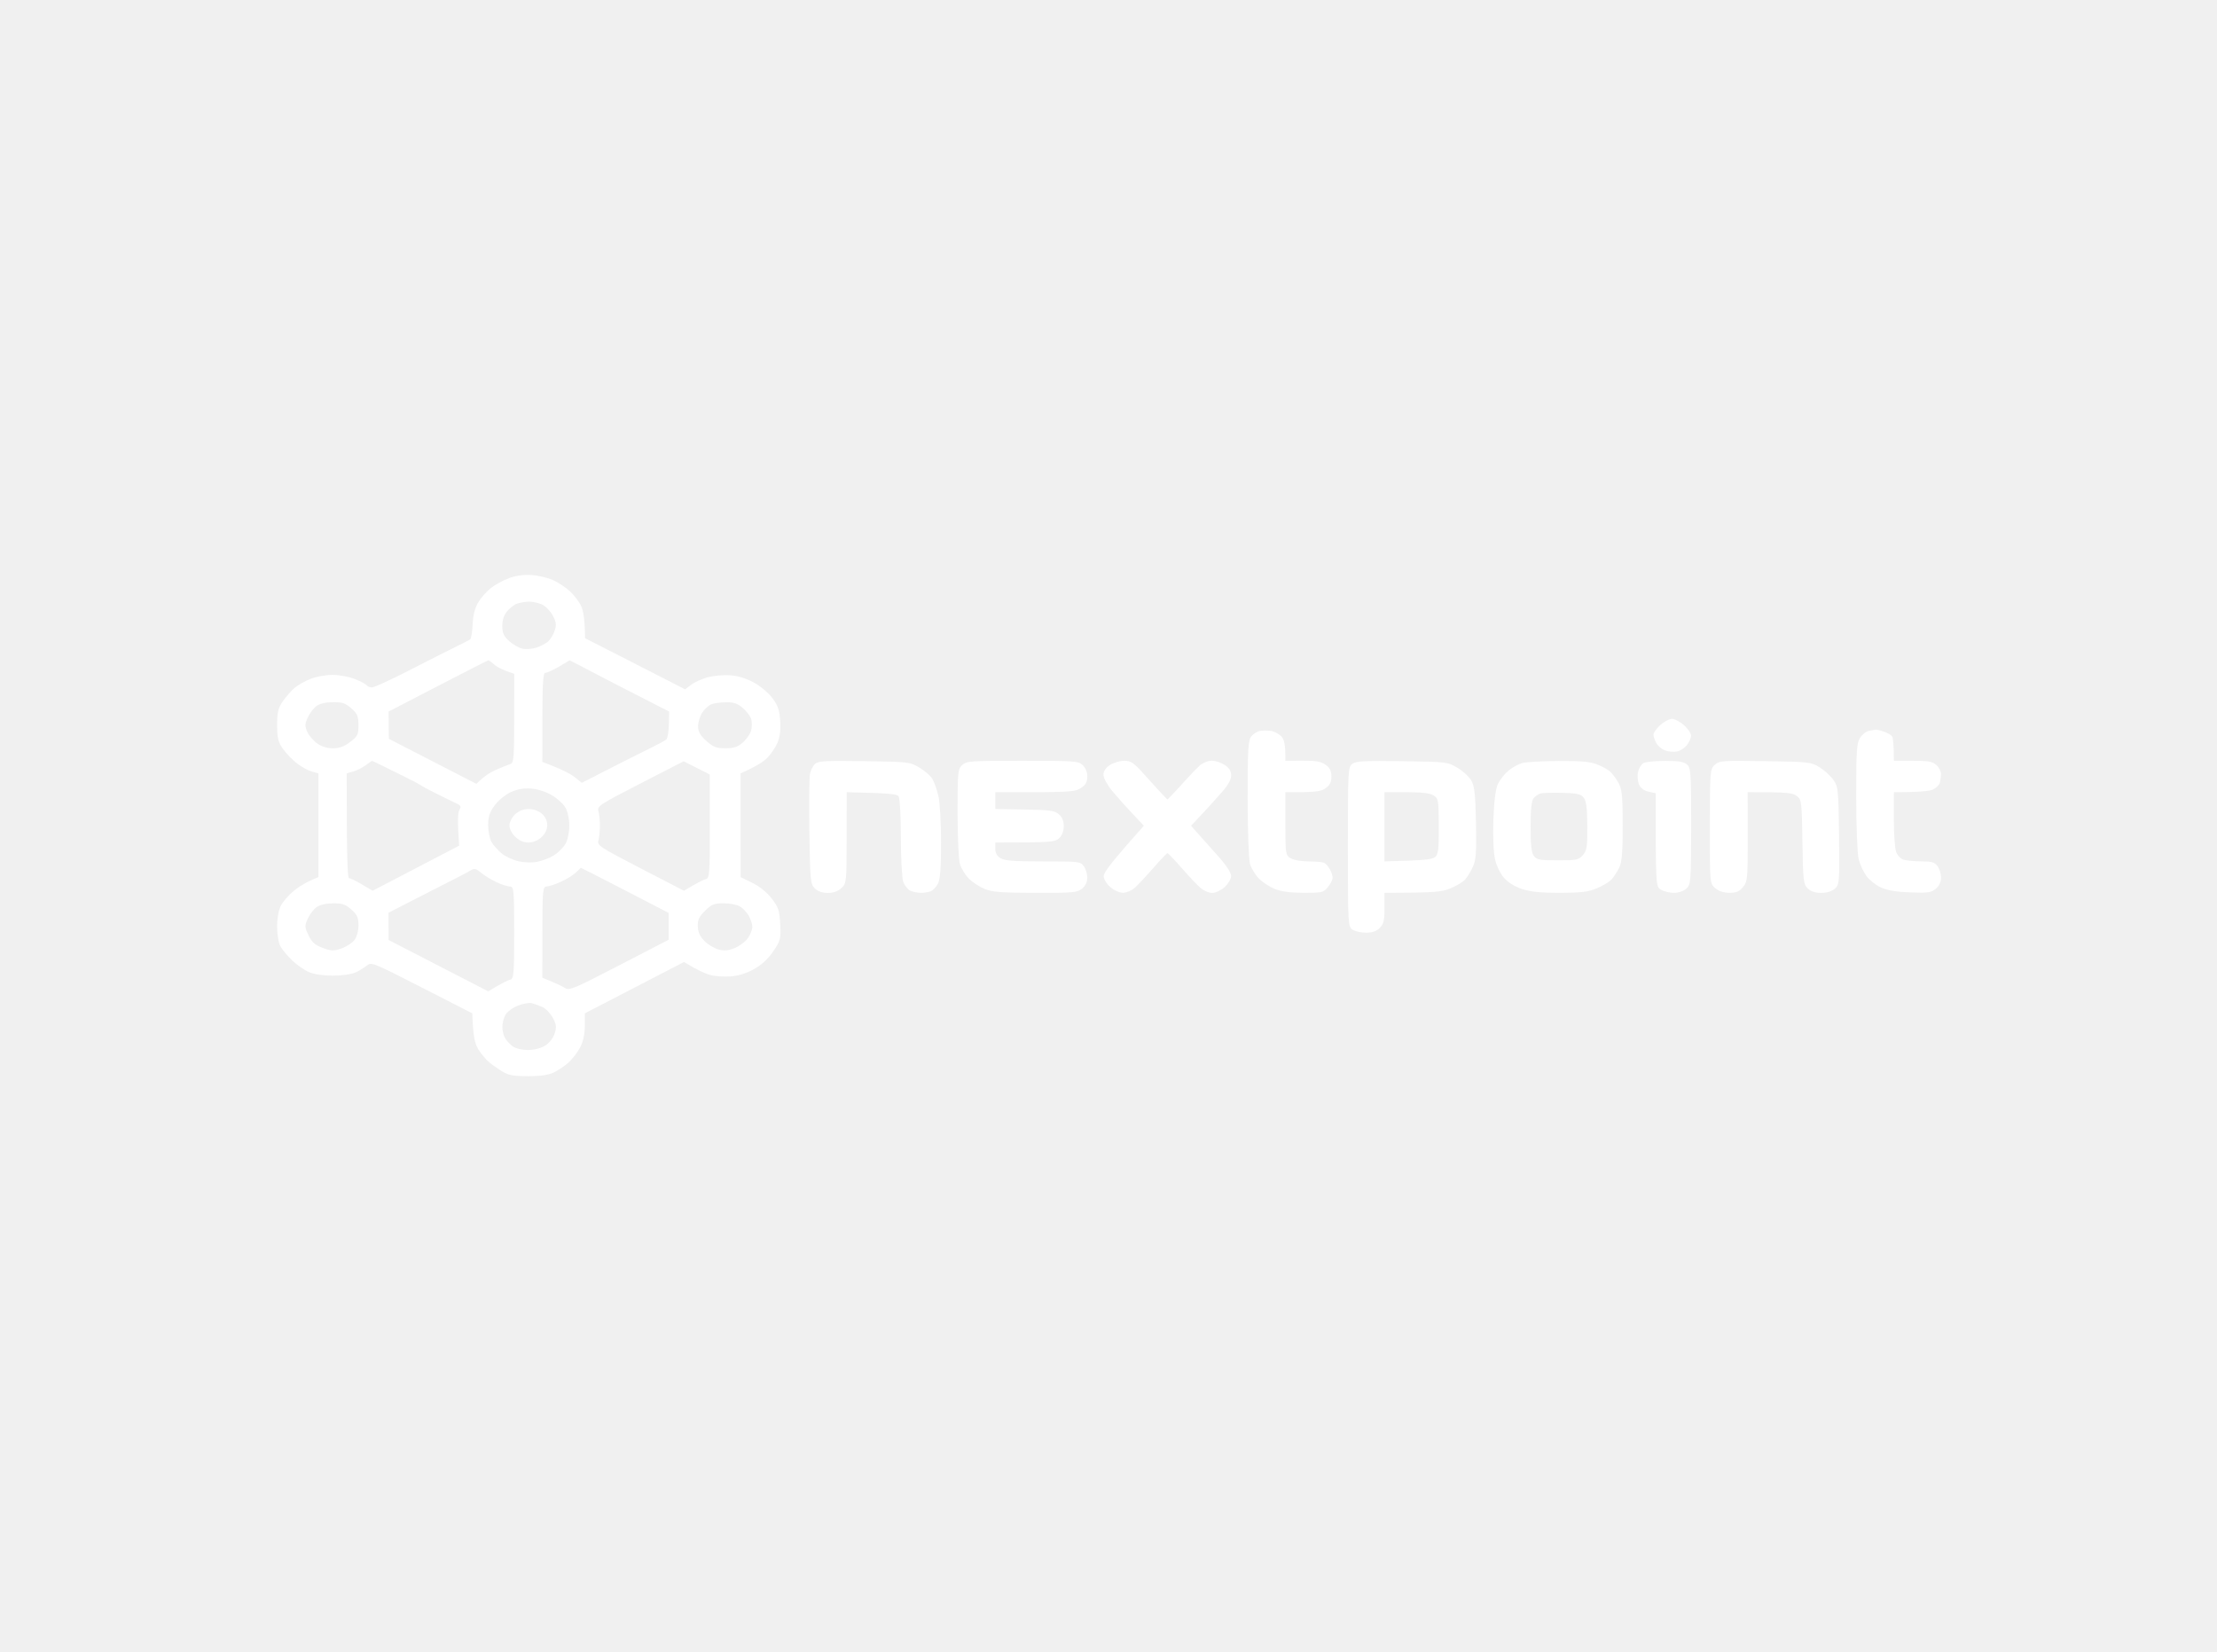
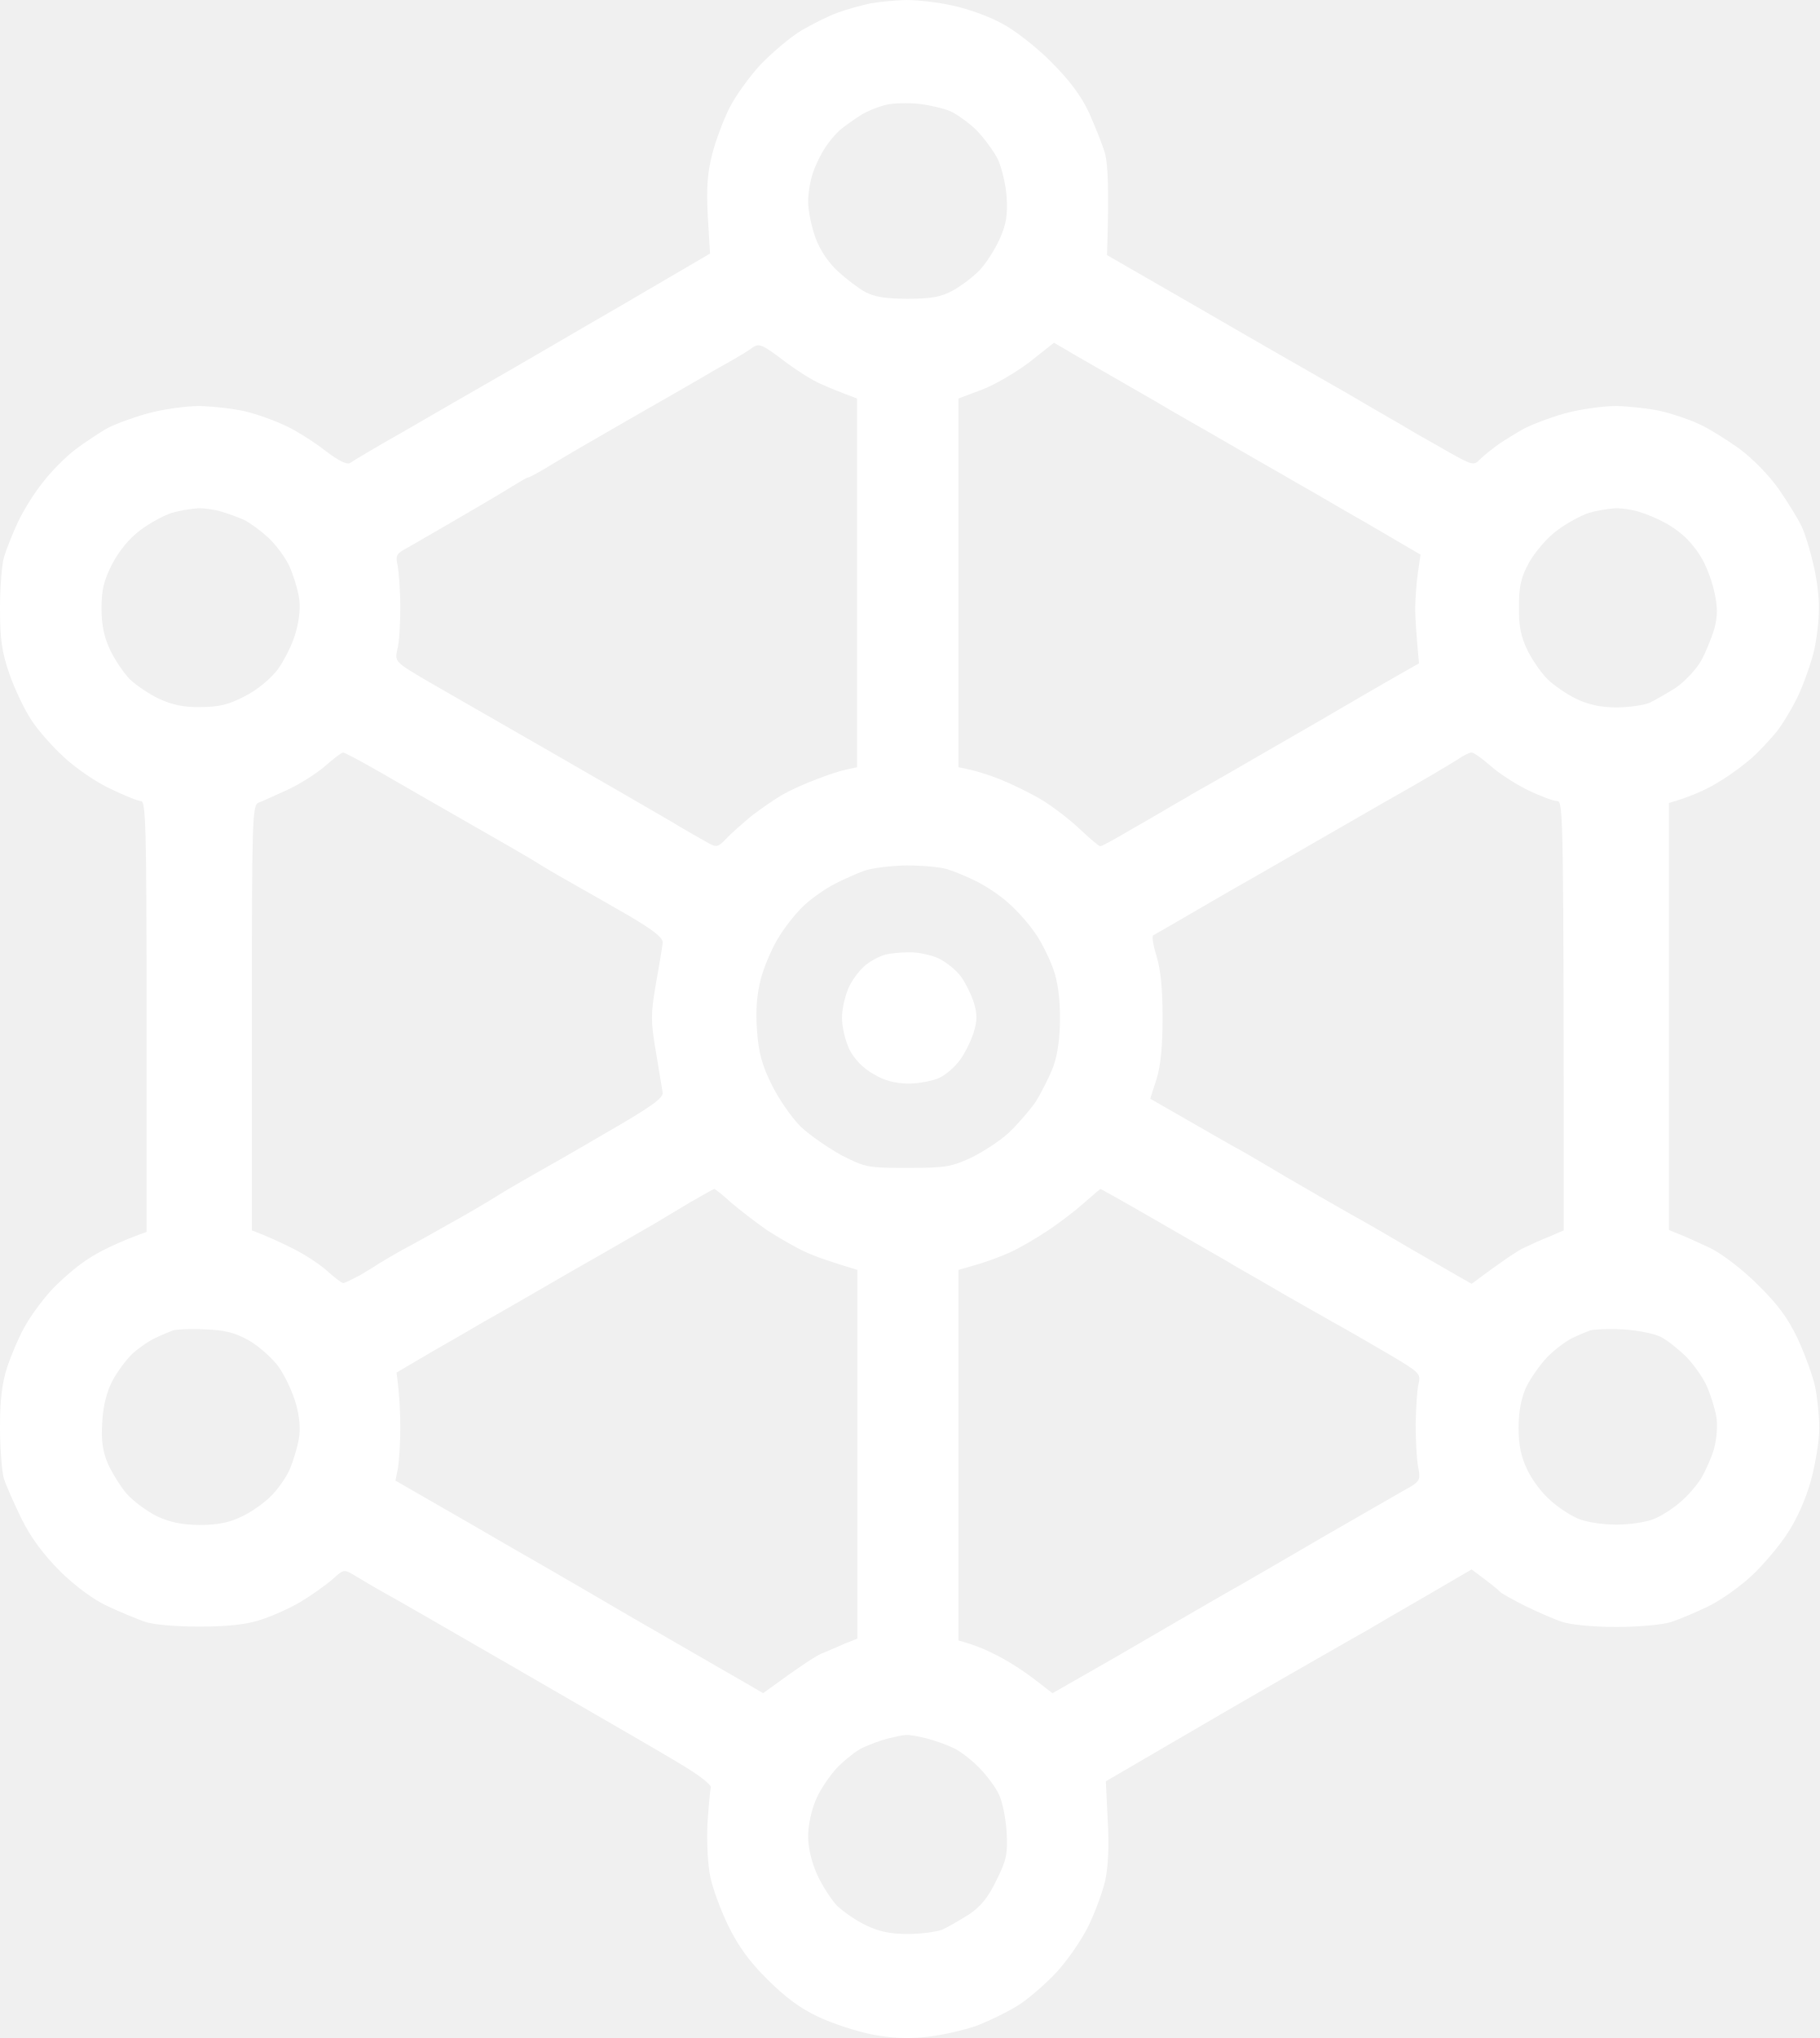
- <svg xmlns="http://www.w3.org/2000/svg" width="200" height="149" viewBox="0 0 200 149" fill="none">
-   <path fill-rule="evenodd" clip-rule="evenodd" d="M47.979 51.88C48.564 51.919 49.425 52.126 49.894 52.337C50.362 52.549 51.051 53.007 51.425 53.353C51.8 53.701 52.255 54.304 52.436 54.693C52.617 55.083 52.768 55.892 52.777 57.577L56.115 59.279C57.949 60.215 59.981 61.253 61.809 62.191L62.355 61.775C62.657 61.546 63.328 61.243 63.845 61.101C64.364 60.962 65.266 60.878 65.851 60.918C66.549 60.965 67.281 61.187 67.979 61.561C68.572 61.88 69.323 62.504 69.674 62.975C70.179 63.645 70.323 64.068 70.385 65.046C70.436 65.857 70.351 66.532 70.132 67.031C69.949 67.447 69.534 68.054 69.209 68.381C68.883 68.708 68.211 69.155 66.808 69.773L66.815 79.133L67.874 79.653C68.536 79.976 69.196 80.511 69.626 81.071C70.225 81.852 70.323 82.154 70.385 83.387C70.449 84.713 70.406 84.873 69.749 85.838C69.272 86.534 68.7 87.059 67.992 87.445C67.287 87.831 66.585 88.044 65.864 88.092C65.272 88.131 64.453 88.071 64.043 87.957C63.632 87.842 62.938 87.534 61.702 86.791L52.755 91.423L52.757 92.558C52.757 93.291 52.608 93.976 52.336 94.496C52.104 94.938 51.628 95.555 51.277 95.867C50.925 96.179 50.328 96.582 49.947 96.761C49.47 96.986 48.757 97.09 47.66 97.092C46.44 97.094 45.913 97.009 45.425 96.731C45.075 96.529 44.515 96.147 44.183 95.88C43.851 95.614 43.377 95.054 43.132 94.638C42.832 94.127 42.672 93.481 42.608 91.423L38.06 89.096C33.592 86.81 33.502 86.774 33.085 87.12C32.851 87.313 32.381 87.594 32.043 87.746C31.689 87.903 30.826 88.02 30.021 88.02C29.14 88.02 28.34 87.901 27.872 87.7C27.462 87.526 26.787 87.057 26.372 86.66C25.957 86.265 25.479 85.692 25.308 85.391C25.132 85.079 25 84.306 25 83.595C25 82.827 25.136 82.092 25.351 81.685C25.545 81.32 26.07 80.723 26.521 80.354C26.972 79.986 27.651 79.56 28.723 79.133V69.773L28.138 69.61C27.817 69.521 27.226 69.202 26.828 68.901C26.428 68.601 25.855 68.014 25.553 67.598C25.089 66.957 25.004 66.625 25.002 65.424C25 64.242 25.087 63.879 25.528 63.249C25.817 62.834 26.296 62.291 26.591 62.045C26.887 61.797 27.534 61.436 28.032 61.241C28.53 61.045 29.415 60.886 30 60.886C30.602 60.886 31.479 61.05 32.021 61.264C32.547 61.472 33.026 61.727 33.085 61.831C33.145 61.935 33.36 62.019 33.564 62.015C33.768 62.013 35.277 61.321 36.915 60.479C38.553 59.636 40.419 58.691 41.064 58.379C41.709 58.065 42.313 57.757 42.408 57.694C42.504 57.63 42.606 57.023 42.634 56.348C42.668 55.542 42.838 54.858 43.13 54.362C43.374 53.946 43.894 53.355 44.287 53.046C44.679 52.74 45.432 52.334 45.957 52.146C46.589 51.921 47.277 51.831 47.979 51.88ZM45.747 55.151C45.457 55.499 45.306 55.966 45.313 56.49C45.317 57.125 45.453 57.412 45.957 57.861C46.309 58.172 46.86 58.475 47.181 58.532C47.502 58.589 48.053 58.539 48.404 58.424C48.755 58.307 49.213 58.069 49.423 57.895C49.632 57.721 49.906 57.28 50.03 56.915C50.215 56.372 50.185 56.121 49.862 55.522C49.645 55.119 49.204 54.671 48.883 54.529C48.562 54.385 48.034 54.273 47.713 54.279C47.392 54.287 46.917 54.364 46.657 54.453C46.4 54.542 45.989 54.856 45.747 55.151ZM35.053 64.195L35.077 66.653L42.979 70.718C43.623 70.058 44.221 69.684 44.725 69.461C45.228 69.238 45.806 69.005 46.011 68.941C46.349 68.837 46.383 68.464 46.385 64.809L46.389 60.791C45.313 60.44 44.809 60.162 44.575 59.944C44.34 59.727 44.1 59.56 44.043 59.572C43.983 59.585 41.938 60.631 39.496 61.896L35.053 64.195ZM49.2 60.699C48.996 60.697 48.934 61.627 48.93 64.715L48.925 68.733C50.664 69.387 51.466 69.813 51.828 70.1L52.487 70.624C56.247 68.697 57.913 67.861 58.615 67.521C59.317 67.182 59.987 66.821 60.104 66.721C60.221 66.621 60.328 66.01 60.34 65.365L60.366 64.195C56.37 62.16 54.349 61.115 53.296 60.559C52.243 60.005 51.381 59.559 51.381 59.57C51.381 59.581 50.951 59.84 50.423 60.147C49.898 60.451 49.347 60.701 49.2 60.699ZM27.772 64.715C27.494 65.316 27.487 65.515 27.728 66.038C27.881 66.375 28.289 66.846 28.632 67.084C29.034 67.364 29.536 67.513 30.051 67.51C30.623 67.506 31.06 67.343 31.594 66.937C32.262 66.428 32.338 66.269 32.338 65.424C32.338 64.624 32.24 64.39 31.7 63.911C31.168 63.437 30.894 63.344 30.051 63.348C29.423 63.35 28.864 63.474 28.57 63.679C28.313 63.858 27.953 64.323 27.772 64.715ZM63.349 64.291C63.145 64.601 62.977 65.153 62.977 65.519C62.977 66.022 63.155 66.337 63.721 66.842C64.355 67.406 64.611 67.504 65.44 67.504C66.215 67.504 66.536 67.398 67.013 66.984C67.34 66.697 67.679 66.209 67.764 65.897C67.847 65.585 67.847 65.116 67.764 64.857C67.679 64.596 67.334 64.15 66.996 63.864C66.515 63.456 66.185 63.346 65.477 63.355C64.981 63.363 64.381 63.45 64.147 63.548C63.913 63.647 63.555 63.981 63.349 64.291ZM31.86 69.606L31.274 69.773C31.274 77.525 31.351 79.227 31.487 79.227C31.604 79.227 32.132 79.483 32.657 79.794L33.615 80.362L41.421 76.296C41.257 74.061 41.306 73.299 41.436 73.082C41.617 72.772 41.577 72.666 41.2 72.496C40.949 72.382 40.408 72.12 39.998 71.912C39.589 71.705 39.015 71.414 38.721 71.269C38.43 71.121 38.047 70.907 37.87 70.792C37.696 70.677 37.026 70.327 36.381 70.015C35.738 69.705 34.853 69.266 34.413 69.043C33.974 68.82 33.592 68.64 33.562 68.644C33.534 68.648 33.27 68.828 32.977 69.047C32.685 69.264 32.183 69.516 31.86 69.606ZM57.762 70.692C54.075 72.587 53.857 72.73 53.985 73.177C54.057 73.436 54.119 74.031 54.119 74.5C54.119 74.967 54.057 75.563 53.983 75.824C53.853 76.268 54.072 76.412 57.775 78.329L61.7 80.362C62.938 79.617 63.464 79.362 63.668 79.314C64.011 79.233 64.04 78.847 64.034 74.547L64.025 69.868L61.672 68.682L57.762 70.692ZM44.623 72.662C44.168 73.279 44.036 73.683 44.038 74.451C44.04 74.997 44.177 75.678 44.343 75.964C44.506 76.249 44.915 76.71 45.247 76.989C45.579 77.264 46.257 77.584 46.755 77.698C47.294 77.819 47.981 77.841 48.457 77.751C48.896 77.667 49.566 77.412 49.947 77.183C50.325 76.954 50.8 76.491 50.998 76.153C51.211 75.791 51.36 75.109 51.36 74.498C51.36 73.887 51.211 73.205 50.998 72.844C50.8 72.505 50.23 71.999 49.734 71.715C49.181 71.399 48.457 71.176 47.872 71.14C47.211 71.097 46.651 71.201 46.064 71.471C45.594 71.688 44.947 72.224 44.623 72.662ZM41.064 79.269C40.536 79.532 38.968 80.332 37.579 81.046L35.051 82.345L35.055 84.803L44.043 89.436C45.279 88.693 45.804 88.438 46.011 88.388C46.351 88.309 46.383 87.944 46.383 84.142C46.383 80.305 46.353 79.982 46.011 79.984C45.804 79.984 45.255 79.804 44.787 79.585C44.319 79.365 43.691 78.983 43.394 78.736C42.917 78.34 42.8 78.316 42.436 78.539C42.206 78.677 41.589 79.006 41.064 79.269ZM51.96 78.709C51.721 78.942 51.108 79.32 50.602 79.552C50.096 79.783 49.513 79.974 49.309 79.978C48.964 79.982 48.934 80.307 48.93 84.094L48.923 88.207C50.17 88.708 50.723 88.978 50.957 89.13C51.351 89.385 51.715 89.234 55.851 87.095L60.319 84.783V82.359C56.032 80.135 54.249 79.22 53.592 78.889L52.396 78.287L51.96 78.709ZM27.774 82.865C27.472 83.518 27.477 83.639 27.83 84.378C28.134 85.011 28.404 85.251 29.106 85.513C29.909 85.809 30.079 85.815 30.798 85.569C31.236 85.418 31.762 85.078 31.968 84.813C32.187 84.529 32.34 83.981 32.34 83.48C32.34 82.786 32.221 82.523 31.702 82.062C31.17 81.589 30.896 81.494 30.053 81.498C29.423 81.502 28.864 81.627 28.572 81.829C28.313 82.009 27.953 82.476 27.774 82.865ZM62.951 83.58C62.97 84.109 63.151 84.501 63.564 84.909C63.885 85.229 64.46 85.569 64.84 85.666C65.37 85.802 65.713 85.766 66.317 85.513C66.749 85.331 67.275 84.926 67.485 84.614C67.698 84.302 67.87 83.856 67.87 83.622C67.872 83.387 67.728 82.941 67.553 82.629C67.377 82.317 67.017 81.933 66.755 81.776C66.492 81.619 65.83 81.493 65.285 81.493C64.425 81.494 64.206 81.581 63.611 82.162C63.062 82.697 62.93 82.981 62.951 83.58ZM45.585 91.578C45.438 91.856 45.319 92.338 45.319 92.65C45.319 92.963 45.425 93.409 45.555 93.643C45.687 93.878 45.998 94.216 46.247 94.396C46.515 94.589 47.072 94.723 47.606 94.727C48.162 94.728 48.755 94.585 49.149 94.352C49.532 94.124 49.881 93.692 50.026 93.265C50.225 92.668 50.202 92.439 49.866 91.82C49.647 91.416 49.228 90.981 48.936 90.852C48.643 90.724 48.213 90.567 47.979 90.506C47.745 90.444 47.17 90.546 46.702 90.733C46.221 90.926 45.734 91.295 45.585 91.578ZM169.202 65.827C169.289 65.812 169.623 65.891 169.947 66.004C170.268 66.116 170.602 66.307 170.687 66.43C170.774 66.551 170.845 67.097 170.851 68.636H172.553C173.97 68.636 174.326 68.699 174.681 69.015C174.915 69.223 175.104 69.584 175.102 69.818C175.102 70.053 175.051 70.414 174.994 70.622C174.936 70.83 174.649 71.106 174.357 71.236C174.068 71.367 173.16 71.473 170.851 71.473L170.847 73.884C170.845 75.209 170.938 76.55 171.055 76.862C171.174 77.183 171.474 77.49 171.749 77.569C172.015 77.645 172.736 77.709 173.351 77.711C174.27 77.713 174.523 77.788 174.787 78.138C174.964 78.373 175.109 78.84 175.106 79.178C175.106 79.571 174.934 79.934 174.628 80.186C174.204 80.532 173.936 80.57 172.34 80.511C171.085 80.466 170.274 80.33 169.696 80.071C169.236 79.866 168.643 79.399 168.377 79.036C168.111 78.671 167.794 77.991 167.674 77.524C167.555 77.055 167.453 74.525 167.451 71.898C167.447 67.808 167.496 67.044 167.796 66.57C167.989 66.265 168.349 65.98 168.594 65.934C168.84 65.889 169.113 65.84 169.202 65.827ZM150.834 64.855C151.077 64.855 151.564 65.11 151.915 65.422C152.266 65.734 152.553 66.159 152.553 66.368C152.553 66.576 152.385 66.959 152.181 67.22C151.974 67.483 151.568 67.742 151.277 67.799C150.983 67.854 150.504 67.812 150.213 67.704C149.919 67.597 149.56 67.294 149.415 67.033C149.268 66.77 149.155 66.422 149.164 66.258C149.174 66.093 149.453 65.711 149.787 65.407C150.119 65.103 150.591 64.855 150.834 64.855ZM114.681 65.946C114.972 65.991 115.383 66.212 115.594 66.434C115.847 66.704 115.972 67.143 115.957 68.636L117.5 68.629C118.715 68.621 119.155 68.699 119.574 68.99C119.97 69.264 120.106 69.537 120.106 70.055C120.106 70.571 119.97 70.845 119.574 71.119C119.155 71.41 118.715 71.486 115.957 71.473V74.309C115.957 77.04 115.974 77.157 116.436 77.431C116.717 77.597 117.398 77.716 118.085 77.716C118.728 77.718 119.36 77.781 119.489 77.856C119.617 77.934 119.832 78.187 119.968 78.422C120.102 78.656 120.215 78.997 120.219 79.178C120.223 79.36 120.032 79.743 119.794 80.029C119.381 80.524 119.277 80.549 117.606 80.545C116.377 80.541 115.596 80.437 115 80.199C114.532 80.01 113.885 79.587 113.564 79.257C113.24 78.928 112.883 78.338 112.766 77.949C112.651 77.559 112.553 74.899 112.551 72.04C112.549 67.583 112.598 66.782 112.887 66.428C113.074 66.201 113.434 65.98 113.687 65.938C113.94 65.897 114.387 65.898 114.681 65.946ZM77.972 68.669C82.015 68.731 82.062 68.737 82.94 69.251C83.43 69.537 83.962 70.005 84.123 70.291C84.283 70.576 84.523 71.257 84.655 71.804C84.785 72.35 84.894 74.243 84.894 76.011C84.894 78.338 84.813 79.369 84.604 79.745C84.445 80.031 84.157 80.33 83.966 80.407C83.775 80.485 83.377 80.549 83.085 80.549C82.791 80.549 82.362 80.464 82.128 80.36C81.894 80.256 81.604 79.895 81.485 79.556C81.366 79.218 81.268 77.41 81.268 75.538C81.27 73.666 81.179 72.006 81.068 71.851C80.913 71.633 80.343 71.556 76.383 71.473L76.379 75.585C76.374 79.581 76.36 79.709 75.9 80.127C75.585 80.413 75.172 80.558 74.681 80.56C74.194 80.56 73.789 80.422 73.511 80.157C73.113 79.779 73.081 79.448 73.017 75.094C72.981 72.53 73.004 70.157 73.07 69.818C73.136 69.48 73.349 69.07 73.54 68.905C73.84 68.652 74.485 68.618 77.972 68.669ZM92.234 68.636C96.949 68.636 97.257 68.657 97.66 69.015C97.921 69.249 98.085 69.644 98.085 70.055C98.085 70.558 97.945 70.809 97.5 71.1C96.964 71.452 96.606 71.486 89.787 71.473V72.986L92.423 73.033C94.725 73.074 95.121 73.127 95.517 73.458C95.828 73.717 95.968 74.059 95.964 74.546C95.96 74.996 95.802 75.393 95.532 75.633C95.151 75.971 94.821 76.011 89.787 76.011V76.578C89.787 76.956 89.947 77.241 90.266 77.431C90.643 77.654 91.46 77.715 94.096 77.715C97.334 77.713 97.457 77.726 97.766 78.138C97.943 78.373 98.087 78.84 98.085 79.178C98.085 79.575 97.915 79.927 97.606 80.175C97.164 80.528 96.847 80.556 93.404 80.549C90.281 80.541 89.543 80.485 88.83 80.199C88.362 80.01 87.715 79.587 87.394 79.257C87.07 78.928 86.713 78.338 86.596 77.949C86.481 77.559 86.385 75.474 86.383 73.316C86.383 69.644 86.409 69.368 86.808 69.015C87.209 68.657 87.517 68.636 92.234 68.636ZM101.415 68.636C102.045 68.636 102.268 68.795 103.351 70.005C104.023 70.76 104.74 71.547 105.319 72.135L105.691 71.754C105.896 71.545 106.445 70.949 106.913 70.431C107.379 69.911 107.974 69.296 108.232 69.062C108.491 68.828 108.97 68.633 109.298 68.629C109.626 68.627 110.155 68.797 110.479 69.007C110.889 69.279 111.064 69.561 111.064 69.96C111.064 70.331 110.787 70.836 110.266 71.42C109.826 71.912 109.353 72.443 109.215 72.602C109.074 72.76 108.621 73.252 107.447 74.498L108.162 75.302C108.553 75.744 109.368 76.658 109.972 77.335C110.647 78.091 111.066 78.745 111.062 79.036C111.06 79.295 110.794 79.745 110.474 80.033C110.151 80.324 109.657 80.558 109.362 80.56C109.068 80.562 108.589 80.356 108.298 80.103C108.004 79.851 107.238 79.04 106.596 78.305C105.951 77.567 105.377 76.966 105.319 76.968C105.26 76.969 104.685 77.573 104.043 78.31C103.398 79.046 102.643 79.851 102.364 80.099C102.085 80.347 101.606 80.547 101.3 80.545C100.983 80.543 100.489 80.318 100.155 80.025C99.823 79.736 99.564 79.301 99.564 79.036C99.564 78.726 100.189 77.86 103.191 74.498L102.166 73.411C101.602 72.813 100.785 71.898 100.351 71.378C99.915 70.858 99.555 70.204 99.547 69.926C99.538 69.586 99.725 69.291 100.117 69.028C100.44 68.812 101.023 68.636 101.415 68.636ZM126.504 68.672C130.526 68.731 130.572 68.737 131.451 69.251C131.94 69.537 132.506 70.047 132.711 70.386C133.013 70.885 133.096 71.6 133.151 74.215C133.206 76.82 133.155 77.573 132.879 78.185C132.694 78.601 132.374 79.123 132.174 79.346C131.972 79.57 131.377 79.929 130.851 80.146C130.053 80.473 129.472 80.541 124.894 80.549L124.898 81.92C124.9 83.032 124.821 83.37 124.472 83.716C124.172 84.011 123.8 84.142 123.245 84.145C122.804 84.147 122.255 84.026 122.021 83.877C121.609 83.612 121.596 83.387 121.596 76.389C121.596 69.393 121.609 69.164 122.021 68.894C122.37 68.663 123.179 68.623 126.504 68.672ZM124.894 77.713C128.487 77.631 129.187 77.537 129.445 77.335C129.751 77.094 129.804 76.671 129.796 74.546C129.787 72.163 129.764 72.027 129.309 71.754C128.966 71.552 128.264 71.471 126.862 71.471L124.894 71.473V77.713ZM140.585 68.653C142.5 68.64 143.402 68.714 143.989 68.931C144.428 69.094 144.964 69.37 145.181 69.546C145.398 69.722 145.757 70.185 145.979 70.575C146.326 71.185 146.383 71.724 146.387 74.451C146.391 76.864 146.317 77.775 146.072 78.28C145.896 78.643 145.581 79.123 145.374 79.346C145.168 79.57 144.568 79.929 144.043 80.146C143.26 80.469 142.657 80.541 140.745 80.547C139.034 80.551 138.121 80.464 137.355 80.22C136.696 80.01 136.083 79.641 135.706 79.225C135.355 78.836 135.009 78.134 134.87 77.524C134.73 76.917 134.67 75.419 134.723 73.931C134.785 72.246 134.923 71.153 135.134 70.716C135.311 70.352 135.734 69.818 136.079 69.529C136.421 69.242 136.989 68.93 137.34 68.837C137.691 68.746 139.151 68.663 140.585 68.653ZM138.347 72.014C138.164 72.225 138.077 73.05 138.077 74.593C138.077 76.262 138.157 76.962 138.383 77.24C138.649 77.567 138.932 77.618 140.532 77.618C142.247 77.618 142.406 77.584 142.794 77.145C143.153 76.735 143.206 76.382 143.194 74.498C143.181 72.868 143.096 72.229 142.855 71.945C142.589 71.632 142.251 71.56 140.894 71.526C139.991 71.503 139.111 71.533 138.936 71.594C138.76 71.656 138.496 71.843 138.347 72.014ZM150.213 68.646C151.436 68.646 151.896 68.722 152.187 68.971C152.534 69.27 152.566 69.754 152.56 74.546C152.553 79.535 152.532 79.811 152.128 80.171C151.877 80.392 151.417 80.549 151.011 80.551C150.63 80.551 150.102 80.424 149.84 80.267C149.366 79.986 149.362 79.929 149.37 71.567L148.728 71.425C148.304 71.331 148.006 71.106 147.857 70.764C147.732 70.478 147.696 69.97 147.774 69.635C147.853 69.298 148.077 68.939 148.268 68.837C148.46 68.733 149.334 68.648 150.213 68.646ZM159.234 68.669C163.196 68.729 163.355 68.746 164.117 69.204C164.549 69.463 165.117 69.973 165.377 70.338C165.828 70.966 165.853 71.219 165.904 75.396C165.953 79.573 165.936 79.811 165.532 80.171C165.262 80.411 164.815 80.551 164.309 80.555C163.762 80.558 163.377 80.434 163.085 80.157C162.691 79.785 162.653 79.452 162.6 75.945C162.543 72.267 162.523 72.123 162.068 71.796C161.687 71.522 161.211 71.458 157.66 71.473L157.666 75.491C157.672 79.24 157.645 79.543 157.24 80.029C156.9 80.437 156.636 80.547 156.011 80.545C155.477 80.543 155.05 80.401 154.728 80.12C154.247 79.702 154.245 79.66 154.249 74.546C154.255 69.584 154.27 69.378 154.696 69C155.119 68.625 155.323 68.61 159.234 68.669ZM47.702 72.989C48.136 72.991 48.587 73.154 48.887 73.415C49.198 73.685 49.37 74.056 49.366 74.451C49.364 74.844 49.172 75.236 48.838 75.538C48.508 75.837 48.079 76.011 47.668 76.011C47.234 76.011 46.843 75.839 46.481 75.491C46.157 75.177 45.949 74.761 45.96 74.442C45.968 74.152 46.206 73.704 46.489 73.449C46.831 73.14 47.236 72.987 47.702 72.989Z" fill="white" />
+ <svg xmlns="http://www.w3.org/2000/svg" width="25" height="28" viewBox="0 0 25 28" fill="none">
+   <path fill-rule="evenodd" clip-rule="evenodd" d="M12.448 0C12.603 0 12.898 0.031 13.094 0.078C13.296 0.119 13.595 0.227 13.765 0.321C13.936 0.408 14.241 0.646 14.442 0.848C14.69 1.096 14.855 1.313 14.964 1.546C15.046 1.732 15.15 1.985 15.186 2.114C15.222 2.259 15.243 2.564 15.212 3.505L16.317 4.141C16.922 4.492 17.515 4.833 17.634 4.901C17.748 4.968 18.151 5.195 18.518 5.407C18.884 5.624 19.261 5.836 19.344 5.888C19.427 5.94 19.669 6.074 19.876 6.193C20.232 6.395 20.253 6.4 20.336 6.312C20.387 6.26 20.501 6.172 20.584 6.11C20.666 6.053 20.826 5.955 20.935 5.893C21.038 5.836 21.297 5.738 21.498 5.681C21.704 5.624 22.025 5.578 22.211 5.578C22.397 5.583 22.676 5.614 22.831 5.65C22.985 5.686 23.218 5.764 23.347 5.826C23.476 5.883 23.724 6.038 23.905 6.167C24.091 6.307 24.318 6.539 24.447 6.726C24.571 6.906 24.711 7.134 24.757 7.232C24.804 7.33 24.876 7.563 24.917 7.749C24.964 7.935 25 8.214 24.995 8.369C24.995 8.525 24.964 8.783 24.928 8.938C24.892 9.093 24.799 9.362 24.721 9.533C24.644 9.703 24.504 9.936 24.416 10.05C24.323 10.163 24.174 10.323 24.075 10.411C23.982 10.494 23.786 10.644 23.636 10.732C23.492 10.825 23.275 10.934 22.934 11.032V16.899L23.073 16.956C23.156 16.987 23.347 17.075 23.502 17.147C23.662 17.225 23.946 17.442 24.153 17.649C24.432 17.923 24.566 18.104 24.706 18.398C24.804 18.61 24.912 18.91 24.943 19.055C24.974 19.205 25 19.463 25 19.623C25 19.789 24.948 20.109 24.886 20.337C24.819 20.585 24.69 20.875 24.566 21.061C24.458 21.231 24.235 21.495 24.075 21.645C23.915 21.795 23.647 21.986 23.476 22.069C23.306 22.151 23.073 22.25 22.96 22.286C22.846 22.322 22.515 22.353 22.211 22.353C21.89 22.353 21.581 22.322 21.462 22.281C21.348 22.244 21.116 22.141 20.945 22.058C20.775 21.97 20.625 21.888 20.61 21.867C20.594 21.846 20.501 21.769 20.222 21.562L19.602 21.924C19.261 22.12 18.89 22.337 18.776 22.405C18.662 22.467 18.187 22.741 17.717 23.009C17.247 23.278 16.488 23.718 15.196 24.473L15.222 25.015C15.243 25.372 15.227 25.656 15.186 25.842C15.15 25.997 15.046 26.277 14.959 26.457C14.871 26.639 14.68 26.918 14.535 27.078C14.39 27.238 14.158 27.44 14.019 27.533C13.879 27.626 13.616 27.755 13.43 27.828C13.244 27.895 12.918 27.967 12.707 27.988C12.443 28.014 12.206 27.998 11.958 27.946C11.761 27.905 11.441 27.802 11.245 27.709C11.007 27.6 10.79 27.44 10.547 27.197C10.3 26.954 10.145 26.737 10.01 26.463C9.907 26.251 9.793 25.946 9.762 25.791C9.726 25.63 9.711 25.32 9.721 25.067C9.737 24.824 9.757 24.596 9.768 24.56C9.778 24.519 9.597 24.379 9.298 24.204C9.029 24.043 8.74 23.878 8.652 23.826C8.564 23.775 7.82 23.346 6.999 22.87C6.173 22.394 5.398 21.945 5.269 21.877C5.139 21.805 4.969 21.702 4.881 21.65C4.726 21.557 4.726 21.557 4.571 21.696C4.483 21.774 4.287 21.913 4.132 22.007C3.977 22.1 3.719 22.213 3.564 22.26C3.373 22.322 3.099 22.348 2.738 22.348C2.423 22.348 2.107 22.322 1.989 22.281C1.875 22.239 1.643 22.146 1.472 22.064C1.281 21.976 1.033 21.79 0.826 21.588C0.599 21.36 0.429 21.133 0.3 20.875C0.196 20.663 0.083 20.409 0.052 20.311C0.026 20.213 0 19.897 0 19.613C0 19.241 0.026 19.008 0.098 18.786C0.155 18.615 0.258 18.372 0.331 18.243C0.398 18.114 0.558 17.892 0.682 17.752C0.811 17.607 1.038 17.411 1.193 17.308C1.348 17.204 1.596 17.075 2.014 16.925V13.963C2.014 11.368 2.004 11.006 1.937 11.006C1.896 11.006 1.705 10.928 1.513 10.835C1.322 10.747 1.038 10.551 0.883 10.406C0.723 10.261 0.517 10.029 0.429 9.889C0.336 9.75 0.201 9.465 0.129 9.259C0.026 8.959 0 8.788 0 8.354C0 8.064 0.026 7.744 0.057 7.646C0.088 7.547 0.17 7.336 0.243 7.18C0.315 7.025 0.47 6.772 0.589 6.627C0.702 6.477 0.904 6.276 1.033 6.178C1.162 6.079 1.353 5.955 1.457 5.893C1.565 5.831 1.823 5.738 2.025 5.681C2.231 5.624 2.552 5.578 2.738 5.578C2.924 5.583 3.213 5.614 3.383 5.655C3.554 5.697 3.807 5.79 3.951 5.862C4.091 5.929 4.334 6.085 4.478 6.198C4.664 6.338 4.773 6.39 4.814 6.359C4.85 6.333 5.17 6.141 5.527 5.94C5.883 5.733 6.555 5.345 7.025 5.076C7.495 4.802 7.96 4.534 8.063 4.472C8.166 4.415 8.59 4.167 9.757 3.484L9.726 2.967C9.706 2.574 9.721 2.373 9.788 2.114C9.835 1.928 9.943 1.644 10.026 1.478C10.108 1.318 10.3 1.049 10.454 0.884C10.61 0.724 10.857 0.512 11.012 0.419C11.162 0.331 11.389 0.217 11.519 0.171C11.648 0.124 11.844 0.072 11.958 0.047C12.071 0.026 12.293 0.005 12.448 0V0ZM11.829 1.582C11.73 1.644 11.601 1.737 11.539 1.789C11.482 1.84 11.389 1.949 11.333 2.037C11.281 2.119 11.204 2.269 11.172 2.373C11.136 2.471 11.105 2.652 11.105 2.771C11.105 2.895 11.152 3.117 11.204 3.262C11.265 3.433 11.384 3.608 11.513 3.727C11.632 3.836 11.803 3.965 11.89 4.012C12.014 4.079 12.18 4.105 12.474 4.105C12.8 4.105 12.934 4.079 13.094 3.991C13.208 3.929 13.373 3.805 13.466 3.707C13.554 3.613 13.678 3.417 13.74 3.277C13.828 3.081 13.848 2.947 13.833 2.709C13.822 2.538 13.765 2.306 13.714 2.192C13.657 2.078 13.523 1.897 13.419 1.789C13.311 1.685 13.146 1.566 13.053 1.525C12.965 1.489 12.769 1.442 12.629 1.427C12.485 1.411 12.288 1.416 12.19 1.437C12.092 1.458 11.927 1.52 11.829 1.582ZM10.057 4.952C9.954 5.009 9.788 5.102 9.695 5.159C9.607 5.211 9.148 5.475 8.678 5.743C8.208 6.012 7.701 6.307 7.552 6.4C7.407 6.488 7.273 6.56 7.257 6.56C7.242 6.56 7.144 6.617 7.035 6.684C6.932 6.751 6.586 6.953 6.276 7.134C5.961 7.315 5.646 7.501 5.568 7.542C5.444 7.61 5.434 7.641 5.465 7.775C5.48 7.858 5.501 8.116 5.501 8.344C5.501 8.571 5.486 8.835 5.46 8.923C5.424 9.093 5.424 9.093 5.899 9.372C6.162 9.522 6.937 9.967 7.619 10.36C8.301 10.753 9.019 11.166 9.22 11.285C9.416 11.404 9.644 11.533 9.721 11.575C9.845 11.647 9.866 11.642 9.979 11.523C10.046 11.45 10.207 11.311 10.331 11.207C10.46 11.109 10.646 10.98 10.744 10.923C10.842 10.866 11.054 10.768 11.209 10.711C11.364 10.649 11.555 10.587 11.632 10.572L11.777 10.541V5.475C11.555 5.392 11.4 5.33 11.286 5.278C11.172 5.232 10.935 5.082 10.759 4.947C10.48 4.735 10.429 4.715 10.346 4.771C10.294 4.813 10.165 4.89 10.057 4.952V4.952ZM14.143 4.978C13.951 5.123 13.657 5.294 13.487 5.356L13.171 5.475V10.541C13.394 10.582 13.585 10.644 13.74 10.706C13.895 10.768 14.153 10.892 14.308 10.985C14.463 11.078 14.7 11.259 14.835 11.388C14.974 11.518 15.098 11.626 15.119 11.626C15.145 11.626 15.32 11.528 15.522 11.409C15.723 11.295 15.961 11.156 16.049 11.104C16.142 11.047 16.297 10.964 16.384 10.908C16.477 10.856 16.87 10.634 17.252 10.411C17.634 10.189 18.161 9.889 18.414 9.739C18.667 9.589 19.019 9.388 19.189 9.29L19.499 9.114C19.463 8.716 19.447 8.499 19.447 8.369C19.447 8.24 19.463 8.018 19.483 7.878L19.52 7.62C18.833 7.217 18.574 7.067 18.497 7.025C18.425 6.984 18.223 6.865 18.053 6.767C17.882 6.669 17.696 6.565 17.64 6.529C17.583 6.498 17.221 6.291 16.839 6.069C16.457 5.847 16.069 5.63 15.987 5.578C15.904 5.526 15.599 5.356 15.315 5.19C15.031 5.025 14.726 4.854 14.644 4.802L14.483 4.709L14.143 4.978ZM1.921 7.289C1.777 7.398 1.632 7.573 1.539 7.754C1.426 7.977 1.395 8.106 1.395 8.359C1.395 8.587 1.431 8.757 1.513 8.928C1.575 9.062 1.699 9.243 1.782 9.331C1.87 9.414 2.051 9.538 2.185 9.6C2.361 9.682 2.521 9.719 2.753 9.714C3.006 9.714 3.14 9.682 3.357 9.569C3.533 9.481 3.709 9.336 3.817 9.197C3.91 9.067 4.024 8.84 4.065 8.685C4.117 8.499 4.132 8.323 4.106 8.194C4.086 8.08 4.029 7.894 3.977 7.78C3.926 7.666 3.796 7.491 3.688 7.387C3.58 7.289 3.43 7.18 3.357 7.144C3.29 7.113 3.151 7.062 3.048 7.031C2.949 7 2.8 6.979 2.712 6.984C2.629 6.989 2.469 7.015 2.361 7.046C2.252 7.082 2.056 7.186 1.921 7.289V7.289ZM21.395 7.289C21.26 7.387 21.09 7.589 21.012 7.728C20.899 7.935 20.873 8.054 20.873 8.333C20.868 8.592 20.899 8.747 20.987 8.928C21.049 9.057 21.172 9.238 21.26 9.326C21.348 9.414 21.529 9.538 21.658 9.6C21.828 9.682 21.999 9.719 22.211 9.719C22.381 9.719 22.588 9.688 22.665 9.657C22.743 9.62 22.903 9.527 23.027 9.45C23.146 9.367 23.301 9.207 23.373 9.083C23.44 8.964 23.523 8.757 23.559 8.633C23.605 8.452 23.605 8.338 23.554 8.116C23.518 7.956 23.435 7.749 23.373 7.651C23.311 7.547 23.203 7.418 23.135 7.361C23.068 7.299 22.944 7.211 22.856 7.17C22.774 7.124 22.624 7.062 22.521 7.031C22.422 7 22.273 6.979 22.185 6.984C22.102 6.989 21.942 7.015 21.834 7.046C21.725 7.082 21.524 7.191 21.395 7.289V7.289ZM3.951 10.851C3.781 10.928 3.6 11.011 3.554 11.027C3.466 11.058 3.461 11.249 3.461 13.983V16.904C3.683 16.987 3.879 17.08 4.044 17.163C4.205 17.245 4.416 17.385 4.509 17.473C4.602 17.556 4.695 17.628 4.716 17.628C4.737 17.628 4.84 17.576 4.948 17.52C5.052 17.457 5.165 17.39 5.191 17.37C5.222 17.349 5.372 17.261 5.527 17.173C5.687 17.09 5.987 16.92 6.198 16.801C6.415 16.682 6.694 16.517 6.818 16.439C6.947 16.356 7.159 16.237 7.283 16.165C7.412 16.093 7.877 15.829 8.316 15.571C8.946 15.209 9.117 15.085 9.106 15.012C9.096 14.955 9.055 14.702 9.013 14.449C8.941 14.025 8.941 13.937 9.013 13.518C9.06 13.26 9.101 13.007 9.106 12.955C9.117 12.888 8.988 12.784 8.626 12.572C8.357 12.417 8.032 12.231 7.903 12.159C7.779 12.091 7.567 11.967 7.438 11.89C7.314 11.807 6.88 11.559 6.482 11.332C6.085 11.104 5.532 10.789 5.258 10.629C4.979 10.468 4.737 10.339 4.716 10.339C4.695 10.339 4.582 10.422 4.468 10.525C4.354 10.623 4.122 10.773 3.951 10.851V10.851ZM19.06 11.001C18.595 11.27 18.14 11.528 18.053 11.58C17.97 11.626 17.448 11.931 16.89 12.247C16.338 12.567 15.868 12.841 15.847 12.851C15.826 12.862 15.847 12.991 15.894 13.141C15.95 13.327 15.976 13.596 15.976 13.983C15.976 14.366 15.95 14.64 15.894 14.821L15.806 15.095C16.627 15.565 16.947 15.752 17.046 15.803C17.149 15.86 17.438 16.031 17.691 16.181C17.949 16.331 18.332 16.553 18.543 16.672C18.76 16.791 19.143 17.013 19.396 17.163C19.654 17.313 19.943 17.478 20.041 17.535L20.222 17.638C20.666 17.308 20.863 17.178 20.945 17.142C21.033 17.101 21.188 17.028 21.297 16.987L21.488 16.904C21.488 11.187 21.482 11.011 21.4 11.006C21.348 11.006 21.167 10.939 20.997 10.856C20.826 10.773 20.594 10.623 20.48 10.52C20.367 10.422 20.253 10.339 20.222 10.339C20.196 10.339 20.114 10.375 20.041 10.427C19.974 10.473 19.53 10.737 19.06 11.001V11.001ZM11.482 12.138C11.358 12.2 11.178 12.324 11.074 12.417C10.966 12.51 10.806 12.707 10.713 12.857C10.615 13.007 10.501 13.275 10.454 13.451C10.398 13.678 10.382 13.885 10.403 14.165C10.424 14.459 10.47 14.635 10.61 14.914C10.708 15.111 10.888 15.369 11.012 15.488C11.136 15.602 11.389 15.777 11.57 15.876C11.896 16.041 11.932 16.046 12.474 16.046C12.986 16.046 13.073 16.031 13.342 15.907C13.502 15.829 13.735 15.679 13.853 15.571C13.967 15.467 14.137 15.271 14.225 15.147C14.308 15.017 14.421 14.795 14.473 14.656C14.535 14.485 14.566 14.252 14.566 13.983C14.566 13.715 14.535 13.477 14.473 13.312C14.421 13.167 14.313 12.944 14.225 12.82C14.137 12.691 13.972 12.505 13.858 12.407C13.745 12.303 13.549 12.174 13.425 12.112C13.301 12.05 13.12 11.973 13.017 11.942C12.918 11.911 12.665 11.89 12.448 11.89C12.237 11.895 11.983 11.926 11.88 11.962C11.782 11.998 11.601 12.076 11.482 12.138ZM9.013 16.801C8.931 16.847 8.409 17.152 7.851 17.468C7.299 17.788 6.751 18.104 6.637 18.166C6.524 18.233 6.214 18.414 5.94 18.569L5.449 18.858C5.491 19.163 5.501 19.417 5.501 19.618C5.501 19.815 5.486 20.058 5.47 20.161L5.434 20.342C6.405 20.9 6.792 21.123 6.921 21.2C7.051 21.273 7.831 21.722 8.652 22.203C9.478 22.679 10.227 23.113 10.32 23.165L10.486 23.263C10.987 22.896 11.204 22.756 11.286 22.72C11.374 22.684 11.519 22.622 11.612 22.58L11.782 22.513V17.447C11.4 17.333 11.183 17.256 11.054 17.194C10.93 17.137 10.697 17.003 10.537 16.899C10.382 16.791 10.16 16.62 10.046 16.522C9.933 16.418 9.83 16.336 9.814 16.336C9.804 16.336 9.649 16.424 9.478 16.522C9.308 16.625 9.101 16.749 9.013 16.801V16.801ZM14.411 16.899C14.256 17.003 14.019 17.142 13.884 17.204C13.75 17.266 13.533 17.344 13.404 17.38L13.171 17.447V22.539C13.352 22.586 13.523 22.653 13.662 22.725C13.807 22.792 14.044 22.942 14.194 23.056L14.463 23.263C15.046 22.932 15.284 22.792 15.367 22.746C15.454 22.694 15.816 22.487 16.167 22.281C16.524 22.074 16.906 21.852 17.02 21.79C17.133 21.727 17.681 21.407 18.233 21.086C18.791 20.766 19.308 20.466 19.385 20.425C19.509 20.347 19.52 20.321 19.489 20.161C19.468 20.058 19.453 19.794 19.453 19.567C19.458 19.339 19.473 19.086 19.494 19.008C19.525 18.874 19.504 18.853 19.101 18.615C18.864 18.476 18.569 18.305 18.44 18.233C18.316 18.166 17.975 17.969 17.691 17.809C17.407 17.643 17.102 17.468 17.009 17.416C16.916 17.359 16.767 17.271 16.674 17.22C16.581 17.168 16.198 16.946 15.821 16.729C15.444 16.511 15.129 16.336 15.124 16.336C15.114 16.336 15.015 16.424 14.902 16.522C14.788 16.625 14.571 16.791 14.411 16.899V16.899ZM2.144 18.378C2.061 18.414 1.916 18.512 1.829 18.59C1.741 18.672 1.612 18.843 1.544 18.972C1.467 19.122 1.415 19.319 1.405 19.541C1.389 19.794 1.41 19.934 1.482 20.109C1.539 20.233 1.653 20.42 1.741 20.523C1.829 20.621 2.009 20.756 2.149 20.828C2.335 20.916 2.495 20.947 2.738 20.952C2.975 20.952 3.146 20.921 3.306 20.843C3.435 20.787 3.621 20.657 3.714 20.564C3.812 20.471 3.931 20.301 3.982 20.187C4.029 20.073 4.086 19.887 4.106 19.773C4.132 19.639 4.117 19.463 4.065 19.282C4.019 19.122 3.915 18.9 3.827 18.776C3.74 18.657 3.559 18.497 3.425 18.419C3.233 18.31 3.094 18.274 2.815 18.264C2.619 18.253 2.423 18.264 2.376 18.279C2.335 18.295 2.231 18.336 2.144 18.378V18.378ZM21.617 18.378C21.534 18.414 21.374 18.533 21.265 18.641C21.162 18.75 21.028 18.941 20.971 19.06C20.904 19.21 20.868 19.391 20.868 19.618C20.868 19.861 20.904 20.021 20.987 20.192C21.049 20.326 21.188 20.513 21.297 20.606C21.4 20.704 21.575 20.818 21.684 20.864C21.792 20.911 22.02 20.947 22.211 20.947C22.397 20.947 22.629 20.911 22.727 20.869C22.831 20.828 22.991 20.725 23.084 20.642C23.182 20.564 23.311 20.414 23.373 20.316C23.435 20.213 23.518 20.027 23.554 19.903C23.59 19.763 23.605 19.587 23.585 19.463C23.564 19.349 23.507 19.163 23.456 19.05C23.409 18.936 23.28 18.755 23.177 18.646C23.073 18.543 22.913 18.414 22.82 18.367C22.727 18.321 22.495 18.274 22.288 18.264C22.092 18.253 21.896 18.264 21.849 18.279C21.808 18.295 21.704 18.336 21.617 18.378V18.378ZM11.854 24.012C11.772 24.049 11.617 24.173 11.508 24.281C11.405 24.39 11.271 24.586 11.214 24.721C11.152 24.86 11.105 25.077 11.105 25.227C11.105 25.387 11.152 25.584 11.229 25.755C11.296 25.904 11.421 26.096 11.503 26.184C11.591 26.266 11.767 26.39 11.901 26.452C12.071 26.535 12.231 26.571 12.474 26.571C12.66 26.571 12.877 26.54 12.954 26.509C13.032 26.473 13.192 26.38 13.316 26.302C13.476 26.194 13.579 26.07 13.693 25.832C13.833 25.553 13.848 25.465 13.833 25.175C13.822 24.989 13.776 24.757 13.729 24.659C13.683 24.555 13.554 24.385 13.445 24.276C13.337 24.168 13.182 24.049 13.094 24.012C13.011 23.971 12.846 23.914 12.732 23.883C12.619 23.857 12.495 23.831 12.448 23.837C12.407 23.837 12.293 23.863 12.19 23.888C12.092 23.914 11.942 23.971 11.854 24.012V24.012ZM12.49 13.084C12.608 13.079 12.794 13.12 12.898 13.167C13.001 13.218 13.14 13.327 13.203 13.415C13.264 13.498 13.347 13.663 13.383 13.777C13.43 13.937 13.43 14.025 13.378 14.19C13.342 14.304 13.259 14.47 13.192 14.562C13.125 14.656 12.996 14.769 12.903 14.811C12.81 14.852 12.619 14.888 12.474 14.888C12.299 14.883 12.149 14.847 11.999 14.754C11.86 14.676 11.741 14.552 11.674 14.423C11.617 14.304 11.57 14.113 11.57 13.983C11.57 13.854 11.617 13.658 11.674 13.544C11.73 13.43 11.844 13.291 11.921 13.239C11.999 13.182 12.107 13.131 12.164 13.115C12.221 13.1 12.366 13.084 12.49 13.084V13.084Z" fill="white" />
</svg>
